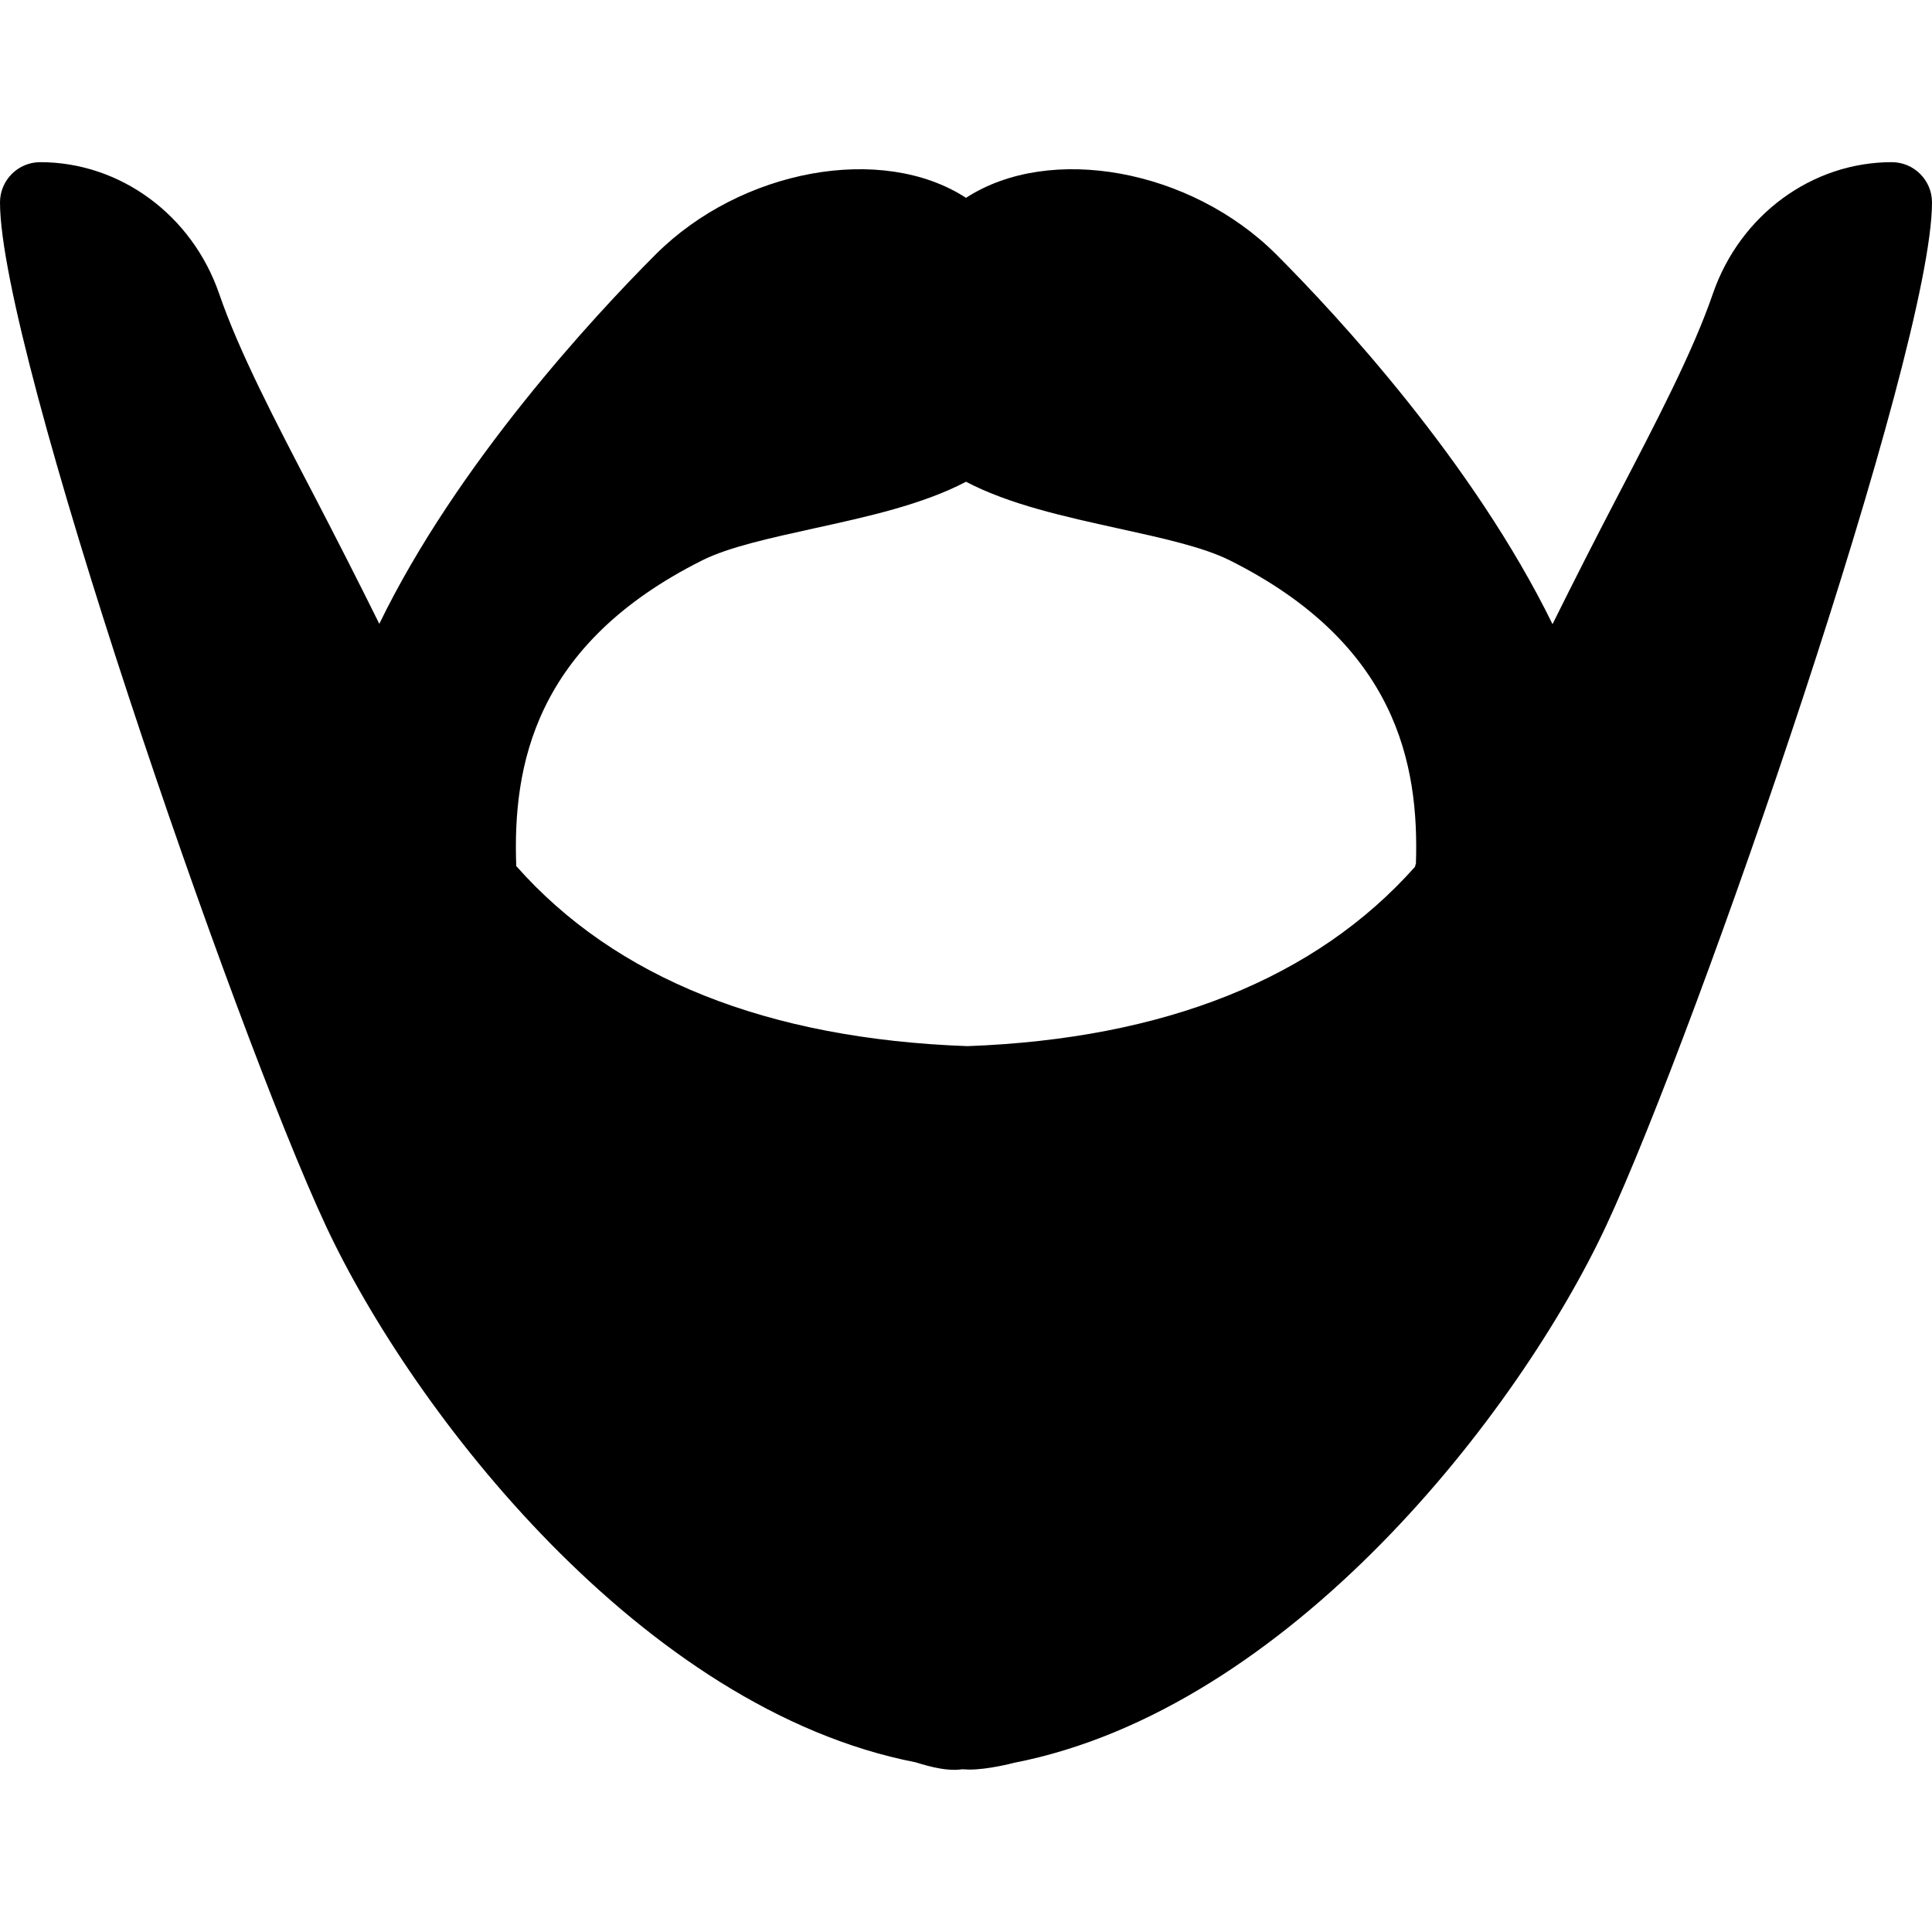
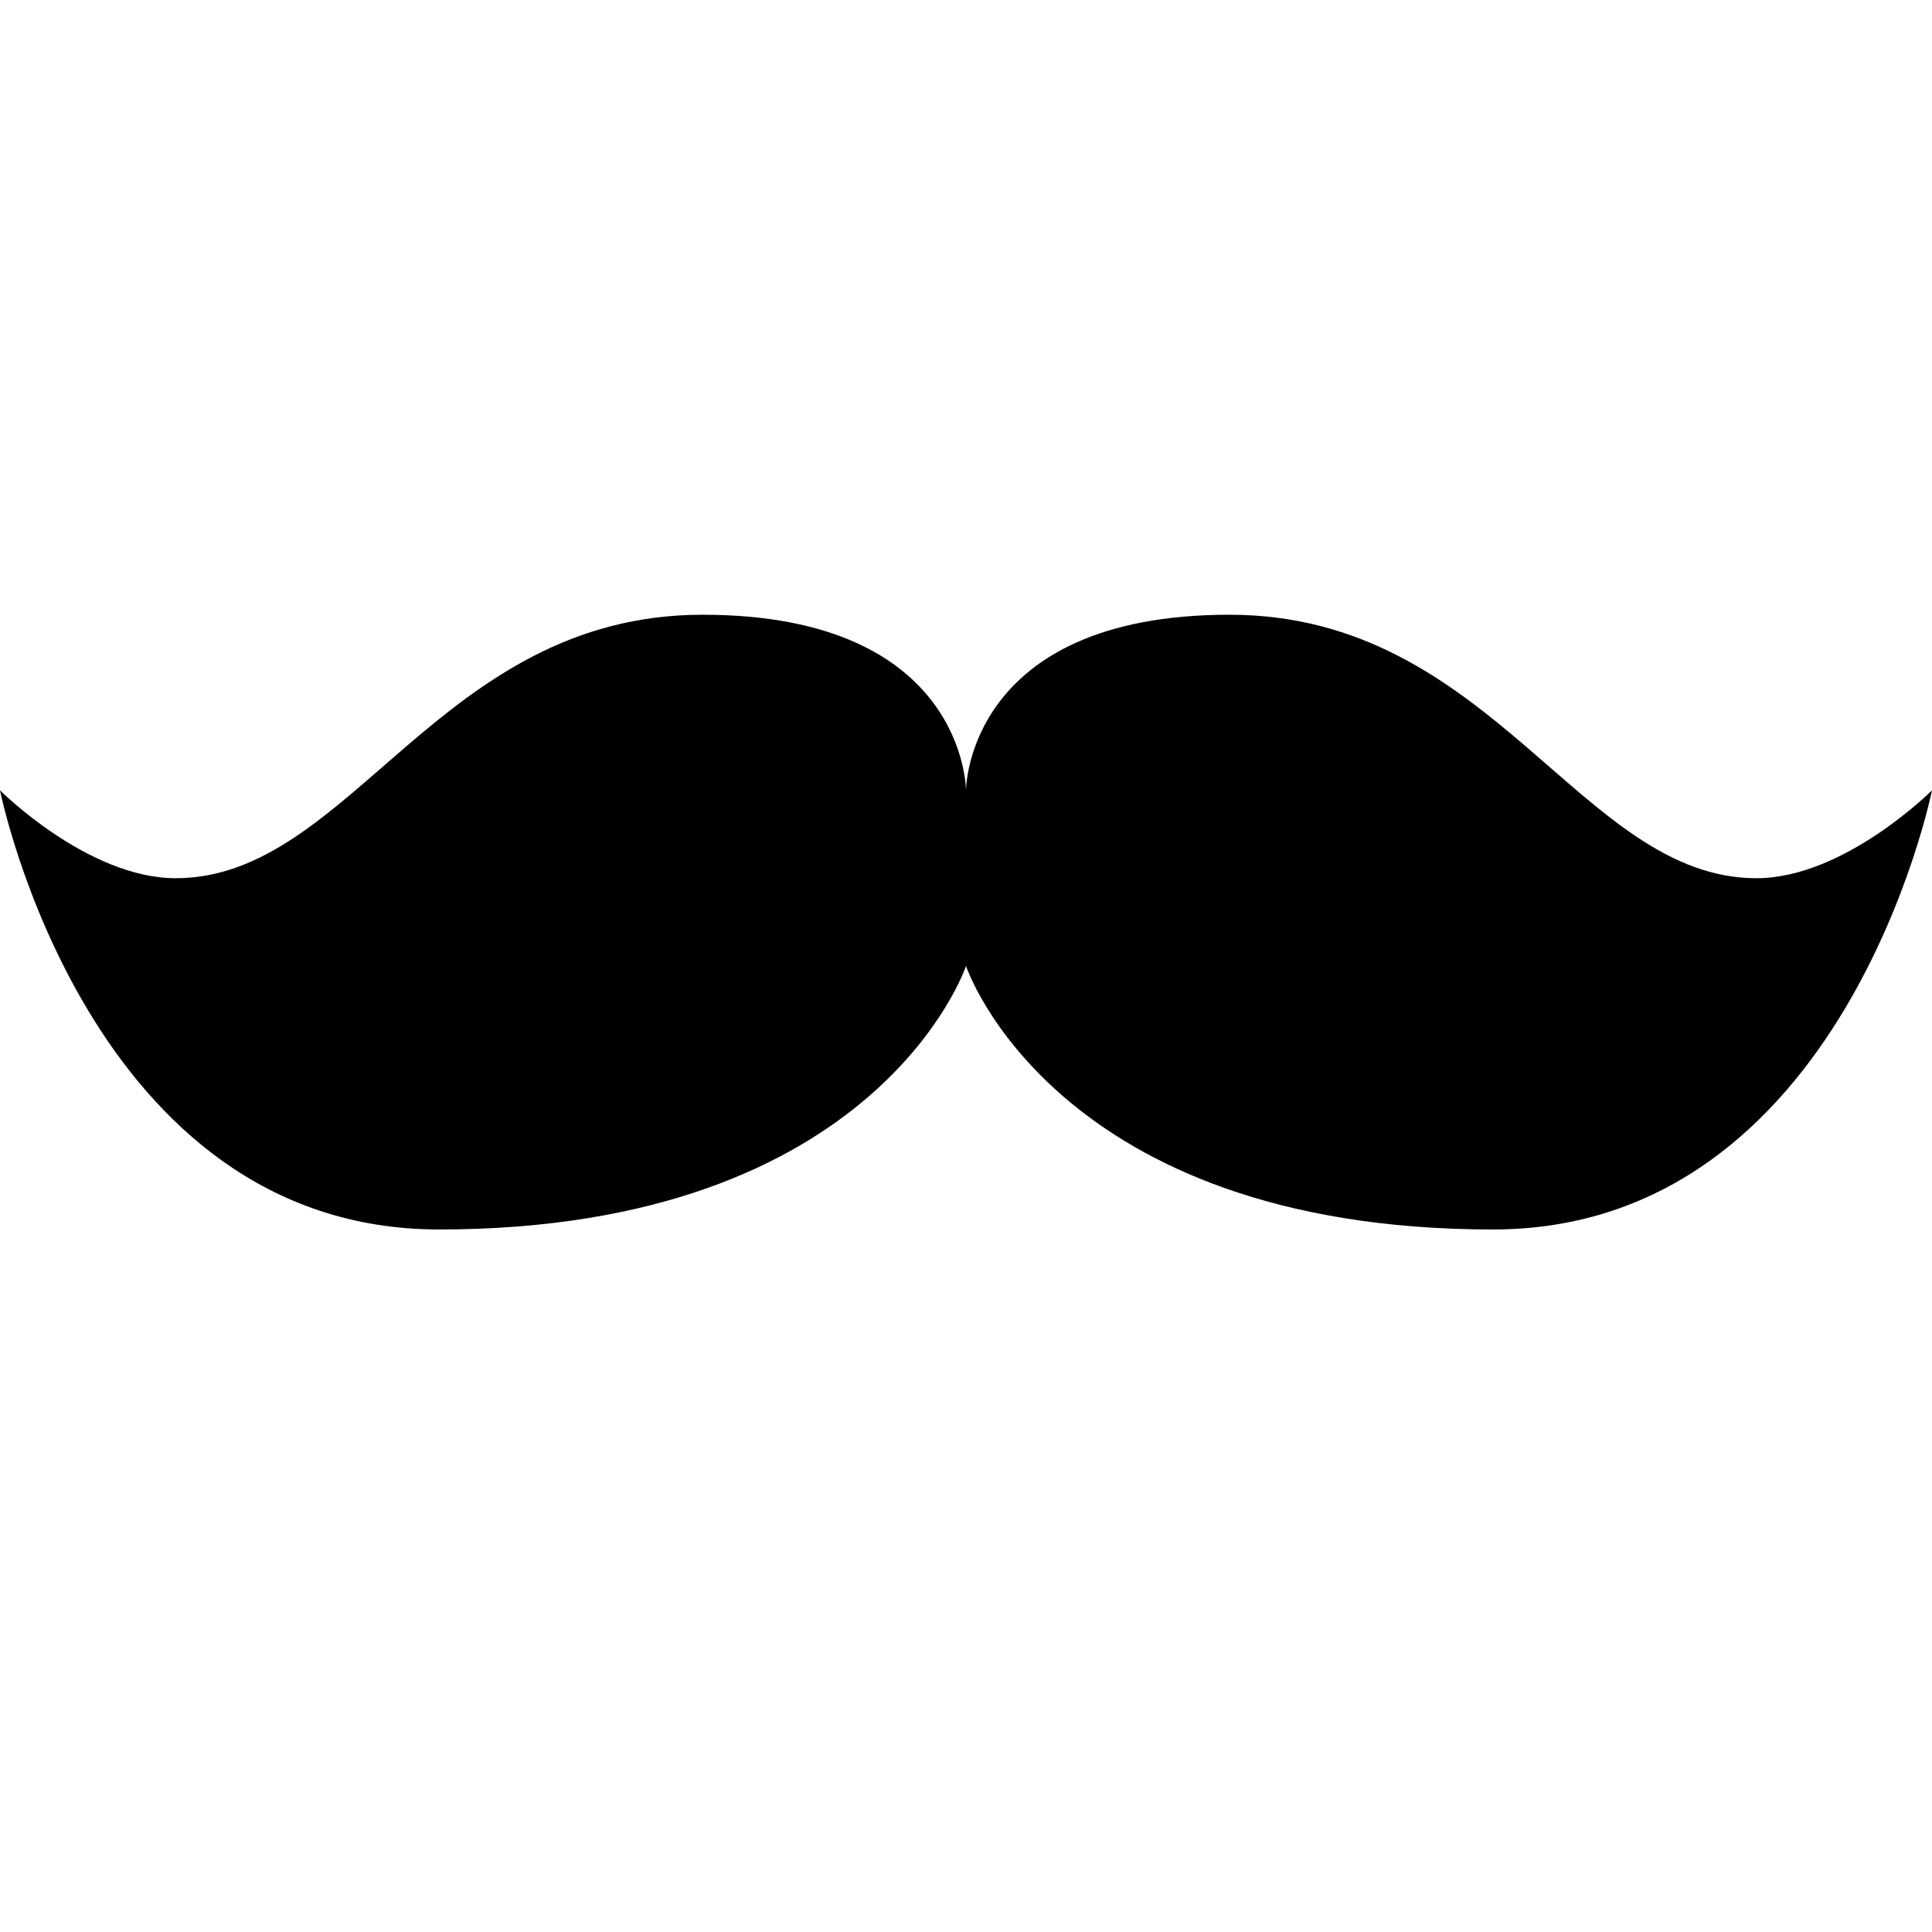
- <svg xmlns="http://www.w3.org/2000/svg" fill="#000000" height="800px" width="800px" version="1.1" id="Layer_1" viewBox="0 0 512 512" xml:space="preserve">
-   <g>
-     <g>
-       <path d="M501.333,42.976c-21.184,0-40.213,14.016-47.403,34.859c-5.269,15.317-14.677,33.387-25.579,54.293    c-5.291,10.155-11.051,21.44-16.917,33.28c-21.013-42.923-56.939-81.707-73.216-97.984C315.627,44.832,278.229,37.984,256,52.427    c-22.229-14.443-59.627-7.595-82.219,14.976c-16.363,16.363-52.651,55.488-73.259,97.92c-5.867-11.84-11.605-23.061-16.875-33.216    c-10.901-20.885-20.309-38.955-25.579-54.293C50.88,56.992,31.851,42.976,10.667,42.976C4.779,42.976,0,47.755,0,53.643    c0,39.232,61.952,218.923,86.336,271.168c23.061,49.408,83.883,128.107,156.267,142.208c1.237,0.32,7.573,2.603,12.395,1.856    c0.341,0.021,1.6,0.085,1.92,0.085c4.843,0,11.243-1.643,11.797-1.792c73.067-14.251,133.888-92.949,156.949-142.357    C450.048,272.544,512,92.875,512,53.643C512,47.755,507.221,42.976,501.333,42.976z M375.232,228.875    c-0.171,0.277-0.128,0.619-0.277,0.875c-26.304,29.568-66.389,45.568-118.571,47.488c-53.099-1.92-93.291-18.005-119.573-47.723    c-0.981-26.581,4.8-58.752,49.301-81.024c6.976-3.499,17.941-5.888,29.525-8.448c14.229-3.115,28.864-6.336,40.363-12.373    c11.52,6.037,26.155,9.237,40.363,12.373c11.584,2.539,22.549,4.949,29.525,8.448    C370.048,170.571,376.107,202.443,375.232,228.875z" />
-     </g>
+ <svg xmlns="http://www.w3.org/2000/svg" width="16" height="16" viewBox="0 0 16 16" fill="none">
+   <g clip-path="url(#clip0_8808_1323)">
+     <path d="M14.546 7.273C13.091 7.273 12.364 5.091 10.182 5.091C8 5.091 8 6.545 8 6.545C8 6.545 8 5.091 5.818 5.091C3.636 5.091 2.909 7.273 1.455 7.273C0.727 7.273 0 6.545 0 6.545C0 6.545 0.727 10.182 3.636 10.182C7.273 10.182 8 8 8 8C8 8 8.727 10.182 12.364 10.182C15.273 10.182 16 6.545 16 6.545C16 6.545 15.273 7.273 14.546 7.273Z" fill="black" />
  </g>
+   <defs>
+     <clipPath id="clip0_8808_1323">
+       <rect width="16" height="16" fill="black" />
+     </clipPath>
+   </defs>
</svg>
